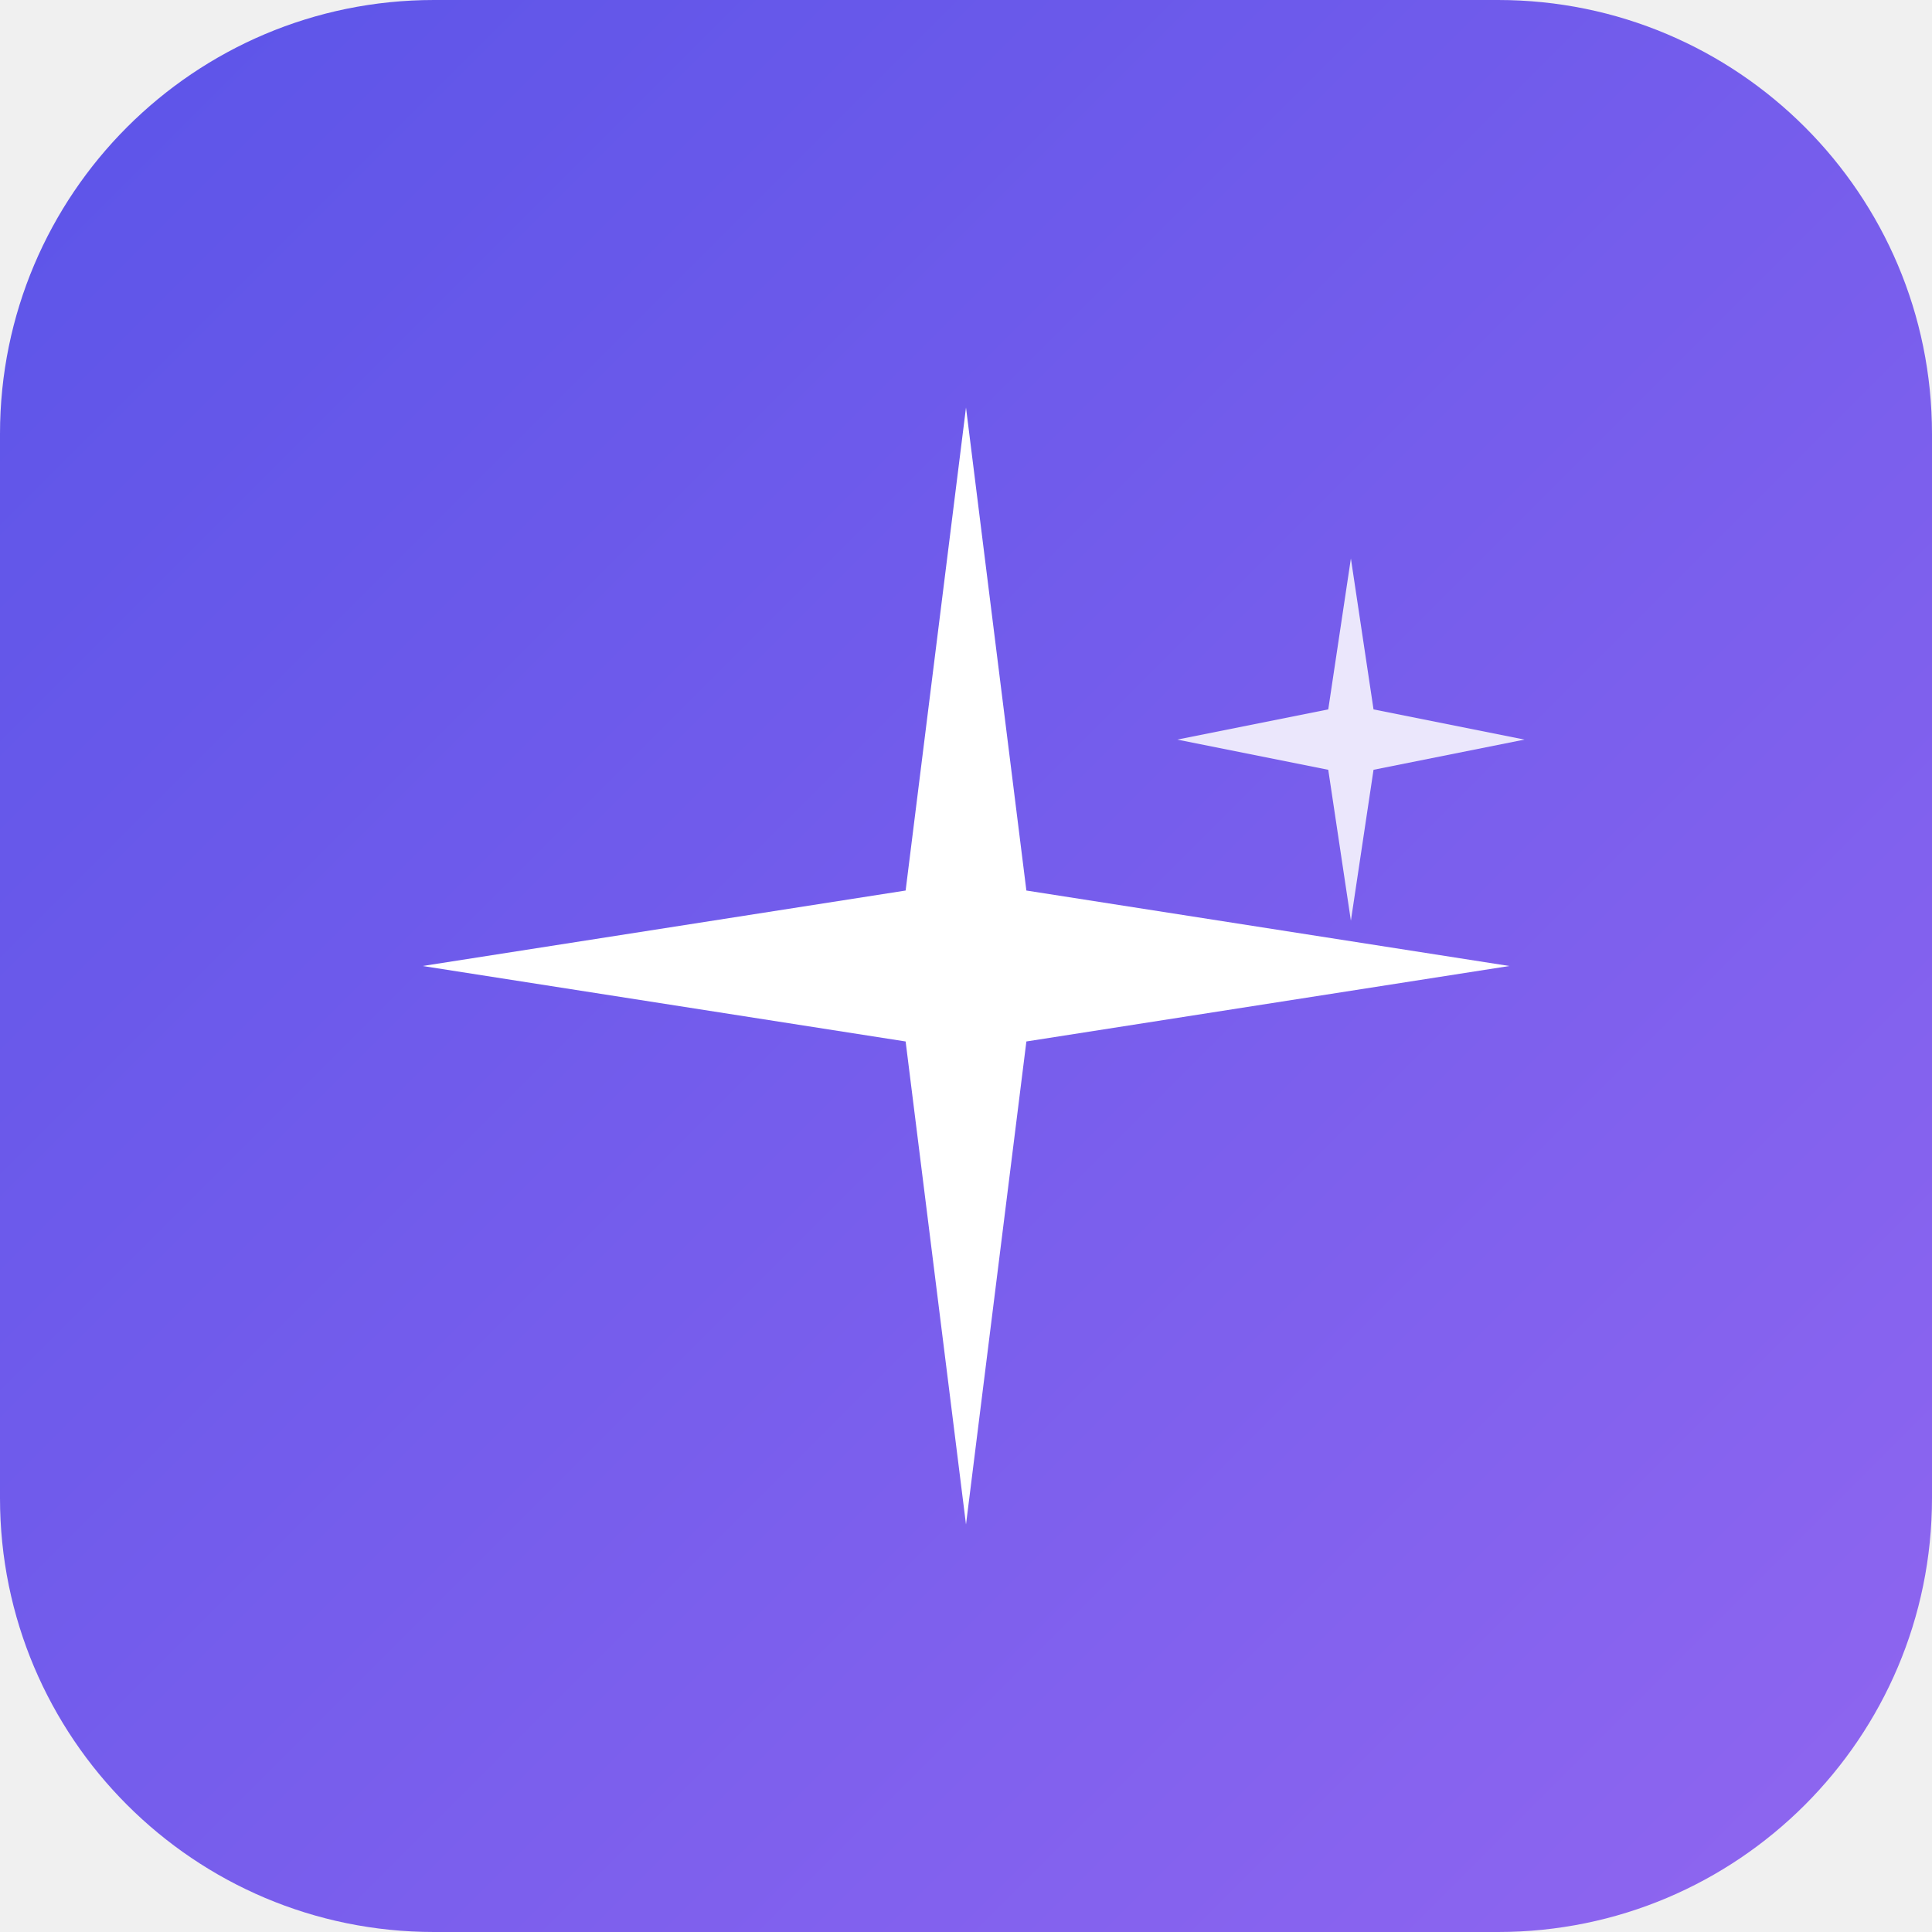
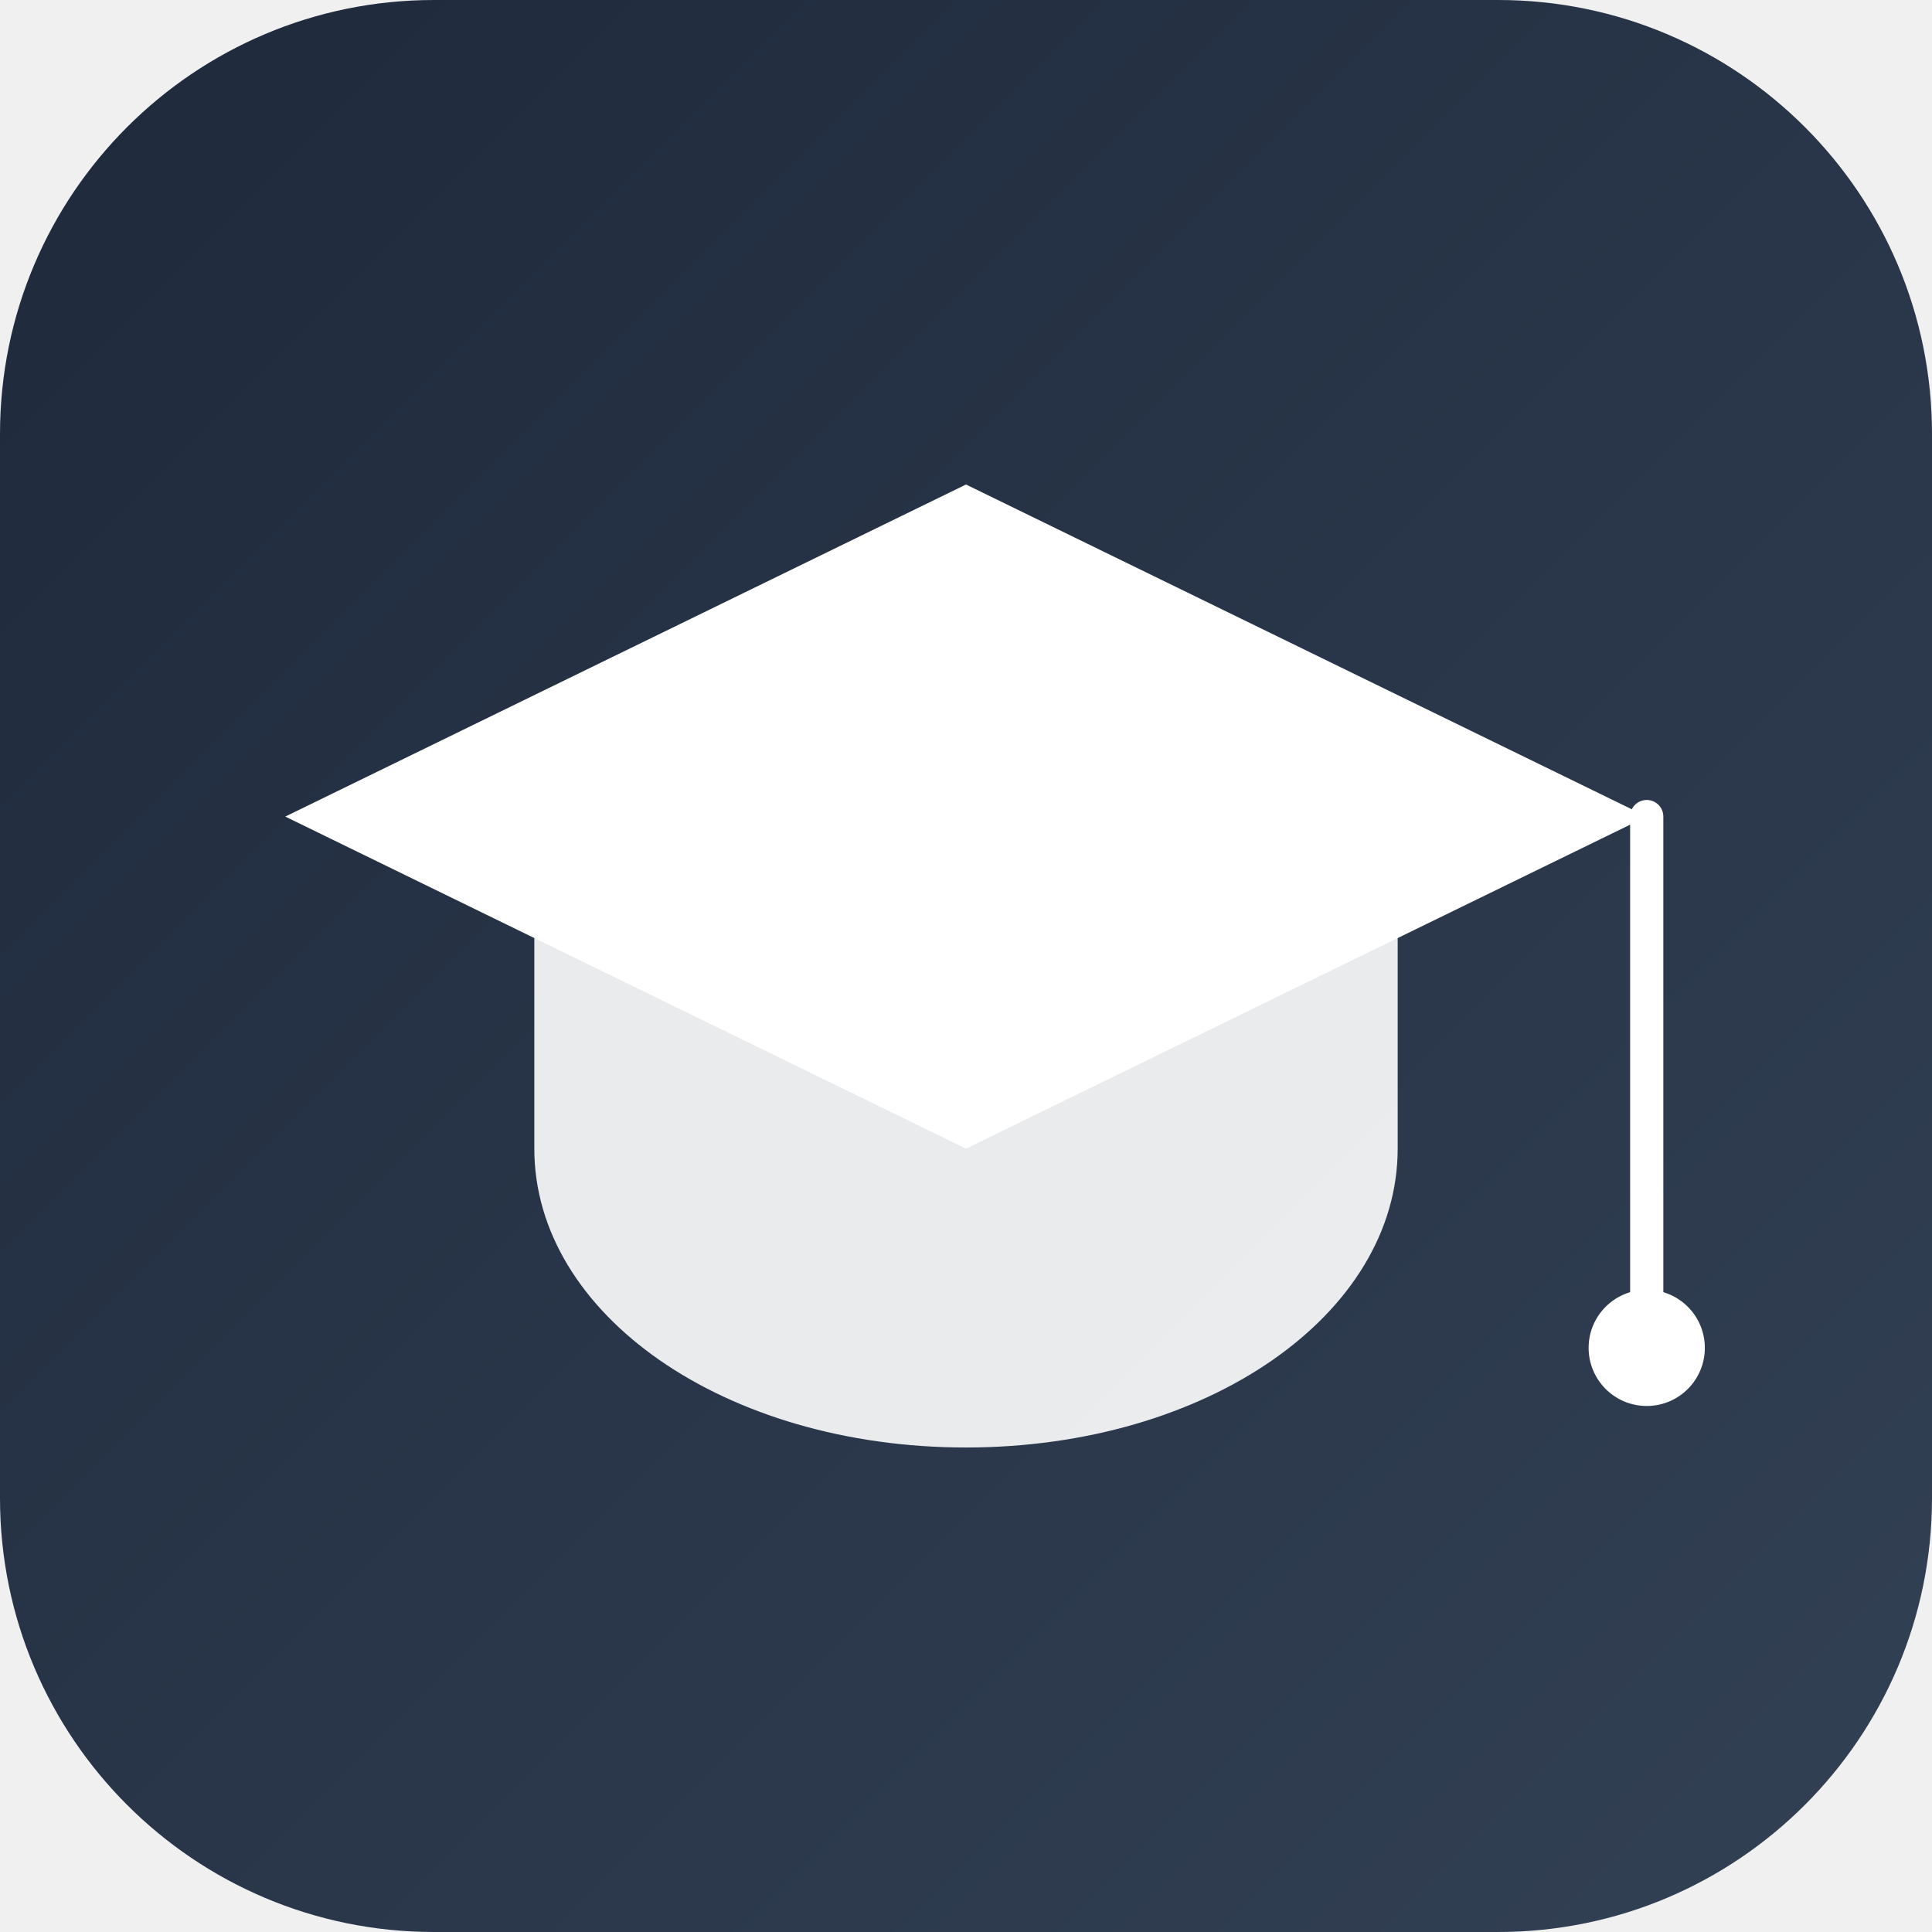
<svg xmlns="http://www.w3.org/2000/svg" viewBox="0 0 512 512">
  <defs>
    <linearGradient id="grad" x1="0%" y1="0%" x2="100%" y2="100%">
-       <stop offset="0%" stop-color="#5b54e8" />
-       <stop offset="100%" stop-color="#9066f0" />
+       <stop offset="0%" stop-color="#1e293b" />
+       <stop offset="100%" stop-color="#334155" />
    </linearGradient>
  </defs>
  <rect width="512" height="512" rx="115" ry="115" fill="url(#grad)" />
-   <path d="     M256,108 L272,236 L400,256 L272,276 L256,404     L240,276 L112,256 L240,236 Z   " fill="white" />
-   <path d="     M358,148 L364,188 L404,196 L364,204 L358,244     L352,204 L312,196 L352,188 Z   " fill="white" opacity="0.85" />
+   <g fill="white" transform="translate(256,256) scale(1.1) translate(-256,-256)">
+     <polygon points="256,140 420,220 256,300 92,220" />
+     <path d="M152,240 v60 c0,40 46,72 104,72 s104,-32 104,-72 v-60 L256,280 Z" opacity="0.9" />
+     <line x1="420" y1="220" x2="420" y2="340" stroke="white" stroke-width="8" stroke-linecap="round" />
+     <circle cx="420" cy="348" r="14" fill="white" />
+   </g>
</svg>
